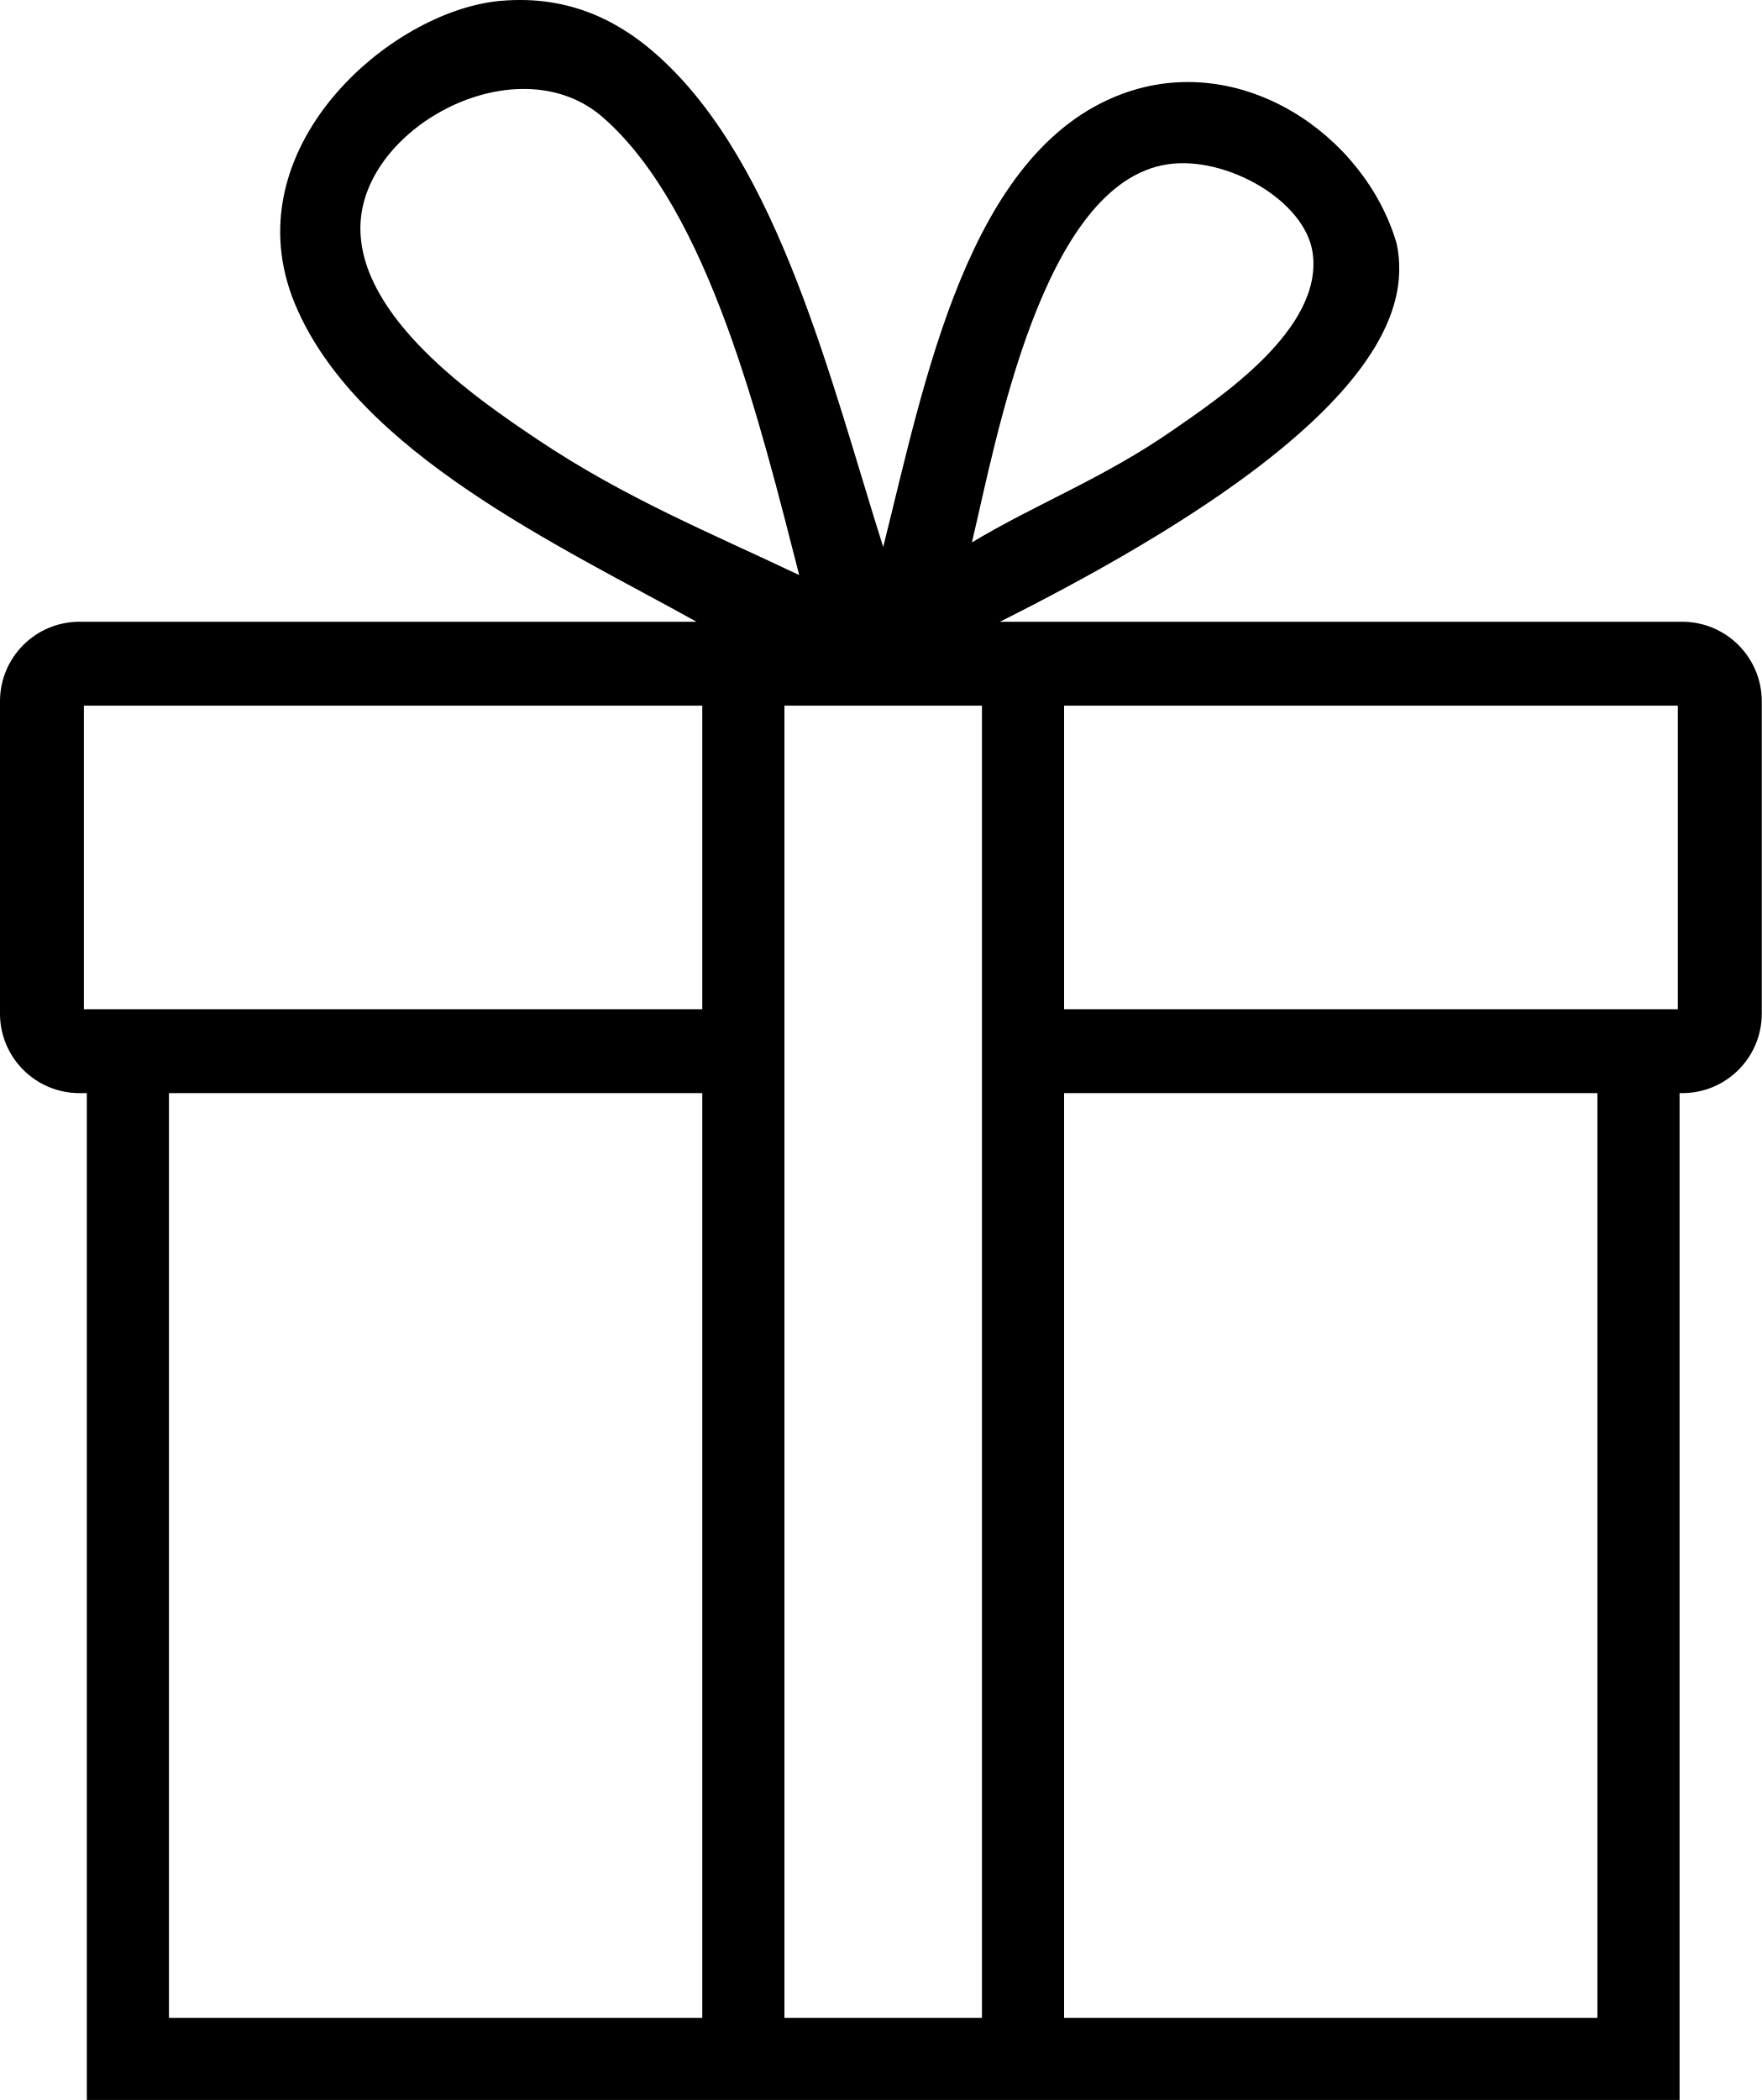
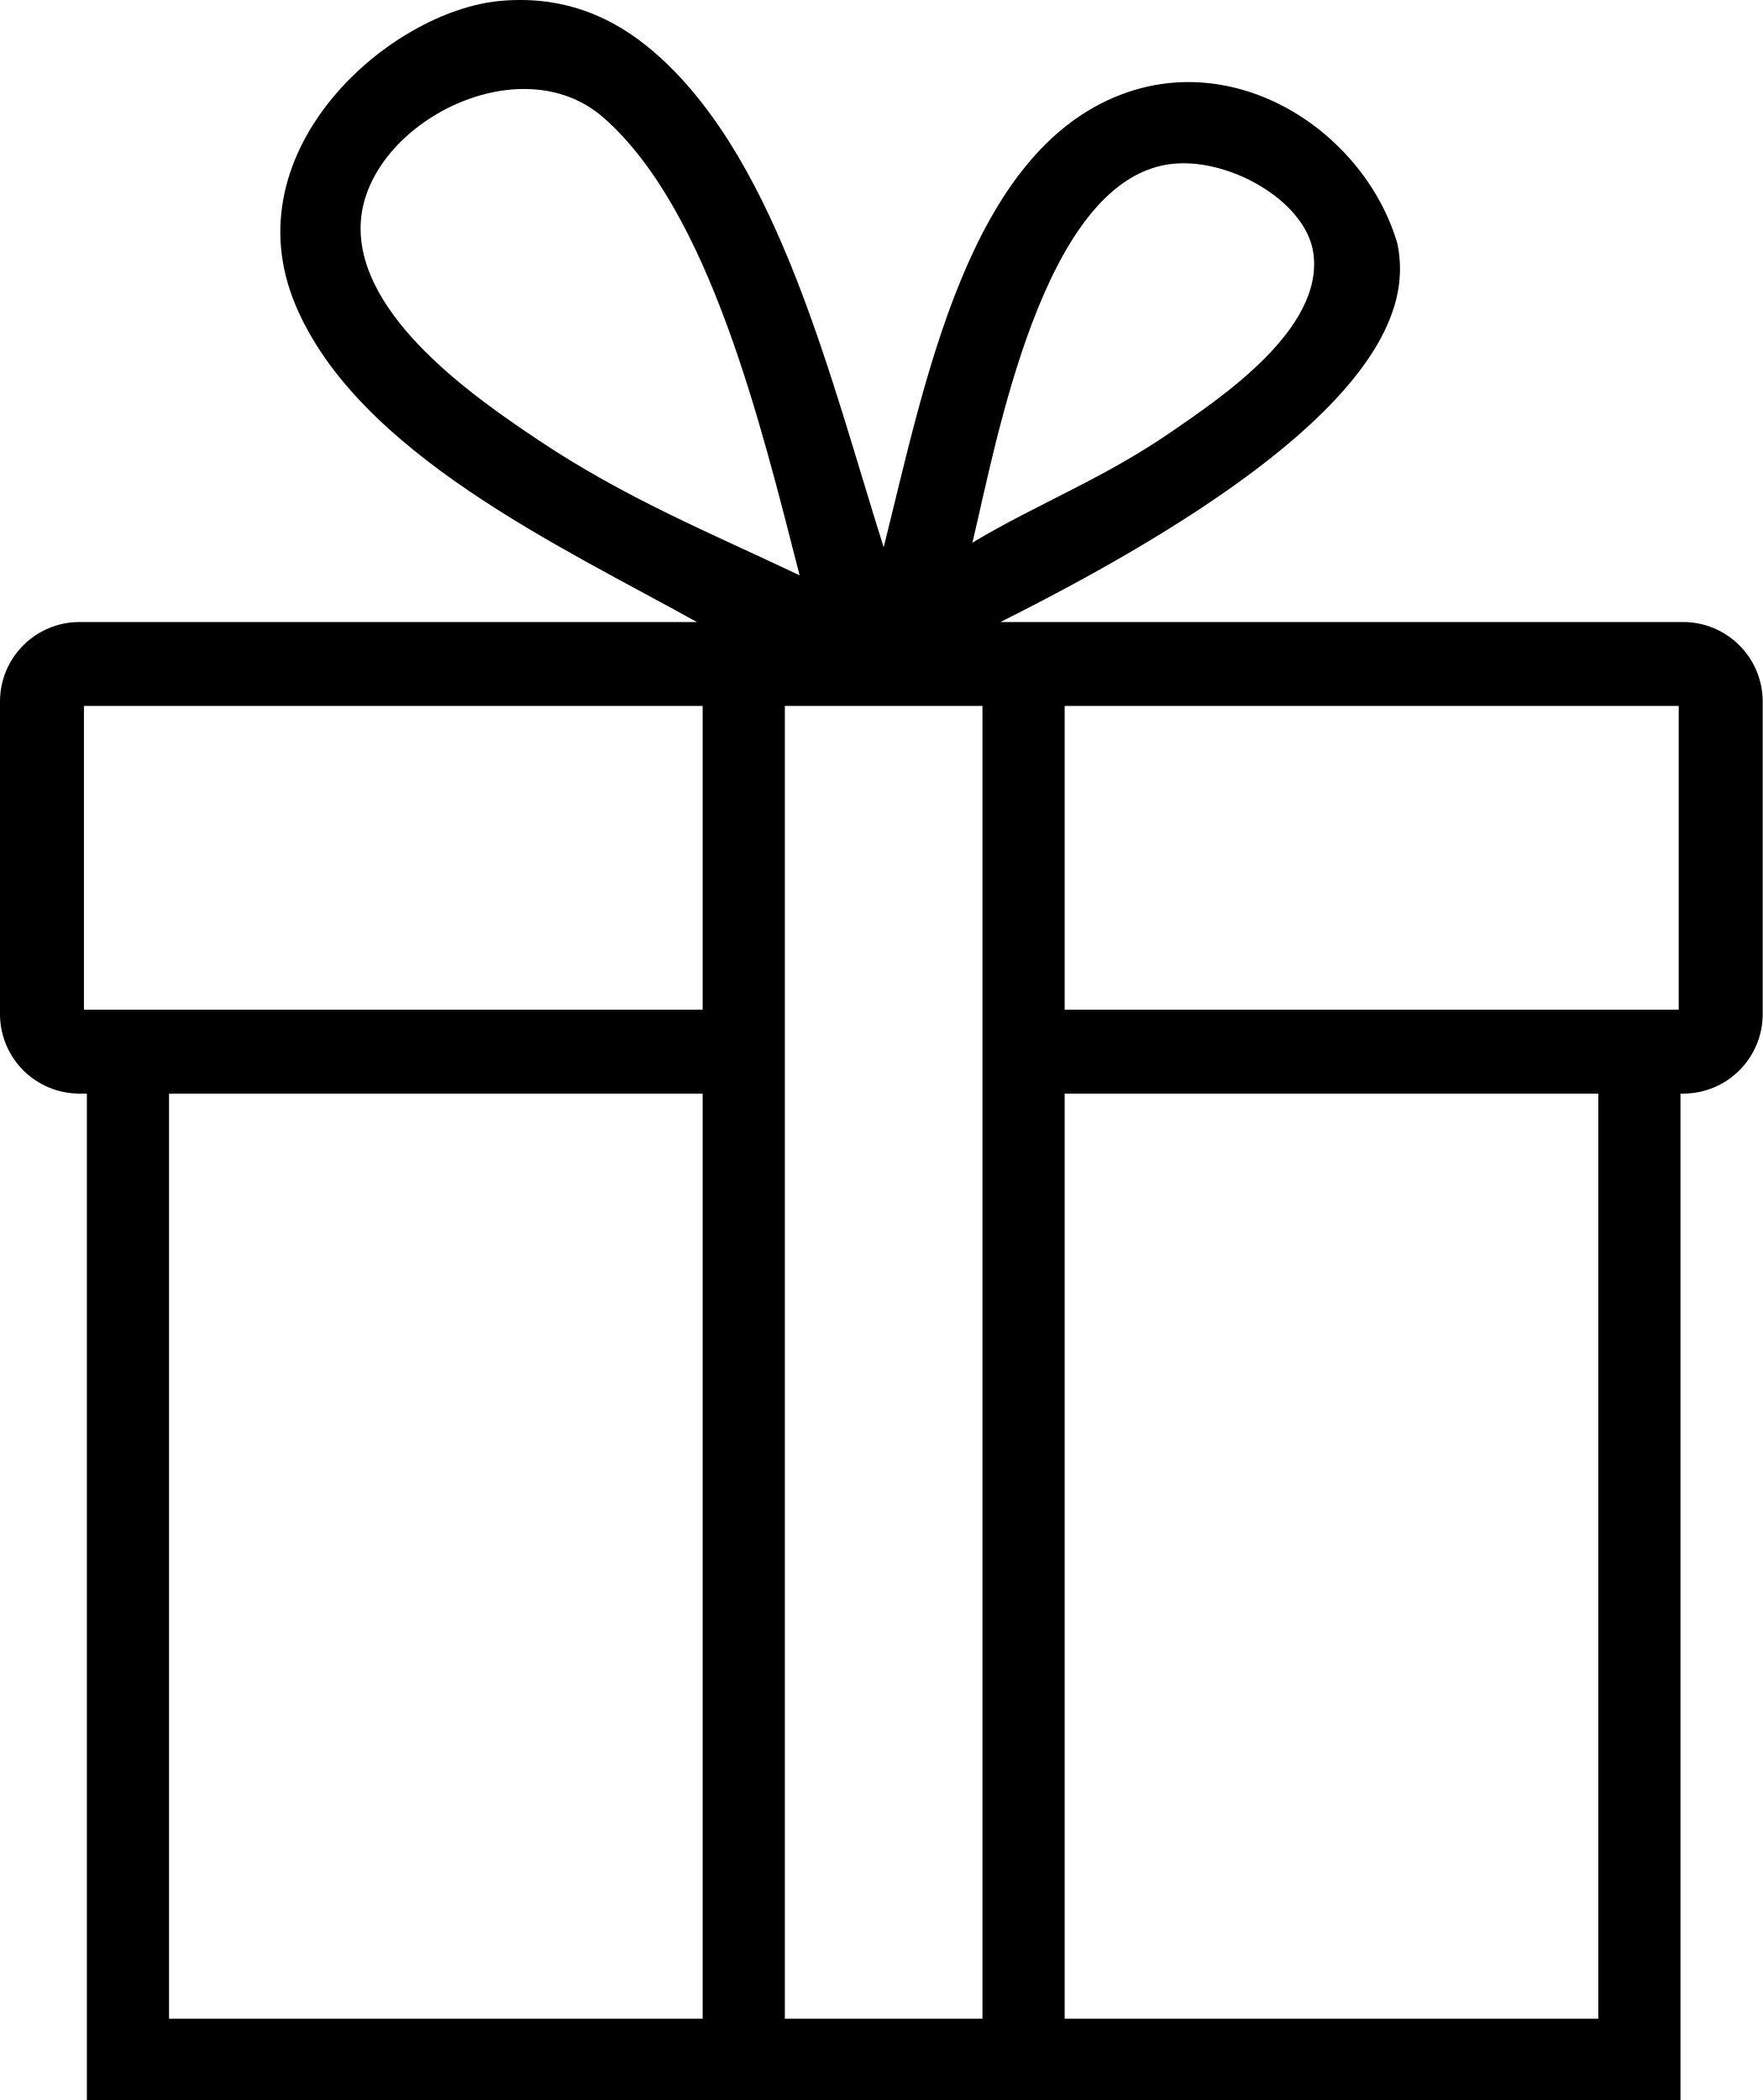
- <svg xmlns="http://www.w3.org/2000/svg" width="63" height="75.084">
+ <svg xmlns="http://www.w3.org/2000/svg">
  <path d="M60.165 22.23H35.758c13.604-6.815 14.688-11.115 14.188-13.52-1.145-3.916-5.604-6.938-9.848-5.341-5.484 2.063-7.029 10.262-8.514 16.19-1.894-5.998-3.726-13.649-8.011-17.525C22.331.909 20.524-.203 17.897.031c-3.965.352-9.652 5.317-7.344 10.849 2.217 5.313 9.539 8.67 14.354 11.35H2.834A2.843 2.843 0 0 0 0 25.065V36.25a2.842 2.842 0 0 0 2.835 2.834h.27v35.999h56.958V39.084h.104a2.842 2.842 0 0 0 2.835-2.834V25.065a2.846 2.846 0 0 0-2.837-2.835zM41.766 5.873c2.07-.306 4.907 1.283 5.176 3.171.386 2.723-3.349 5.192-5.008 6.343-2.484 1.723-4.853 2.611-7.178 4.006.872-3.645 2.512-12.854 7.01-13.52zm-22.534 9.848c-2.19-1.467-6.444-4.378-6.342-7.678.11-3.552 5.655-6.491 8.68-3.839 3.797 3.331 5.625 10.972 7.01 16.357-3.199-1.519-6.23-2.753-9.348-4.84zm5.882 56.426H6.042V39.084h19.072v33.063zm0-36.063H3V25.23h22.114v10.854zm10.001 36.062h-7.063V25.23h7.063v46.916zm22.01.001H38.053V39.084h19.072v33.063zM60 36.084H38.053V25.23H60v10.854z" />
</svg>
